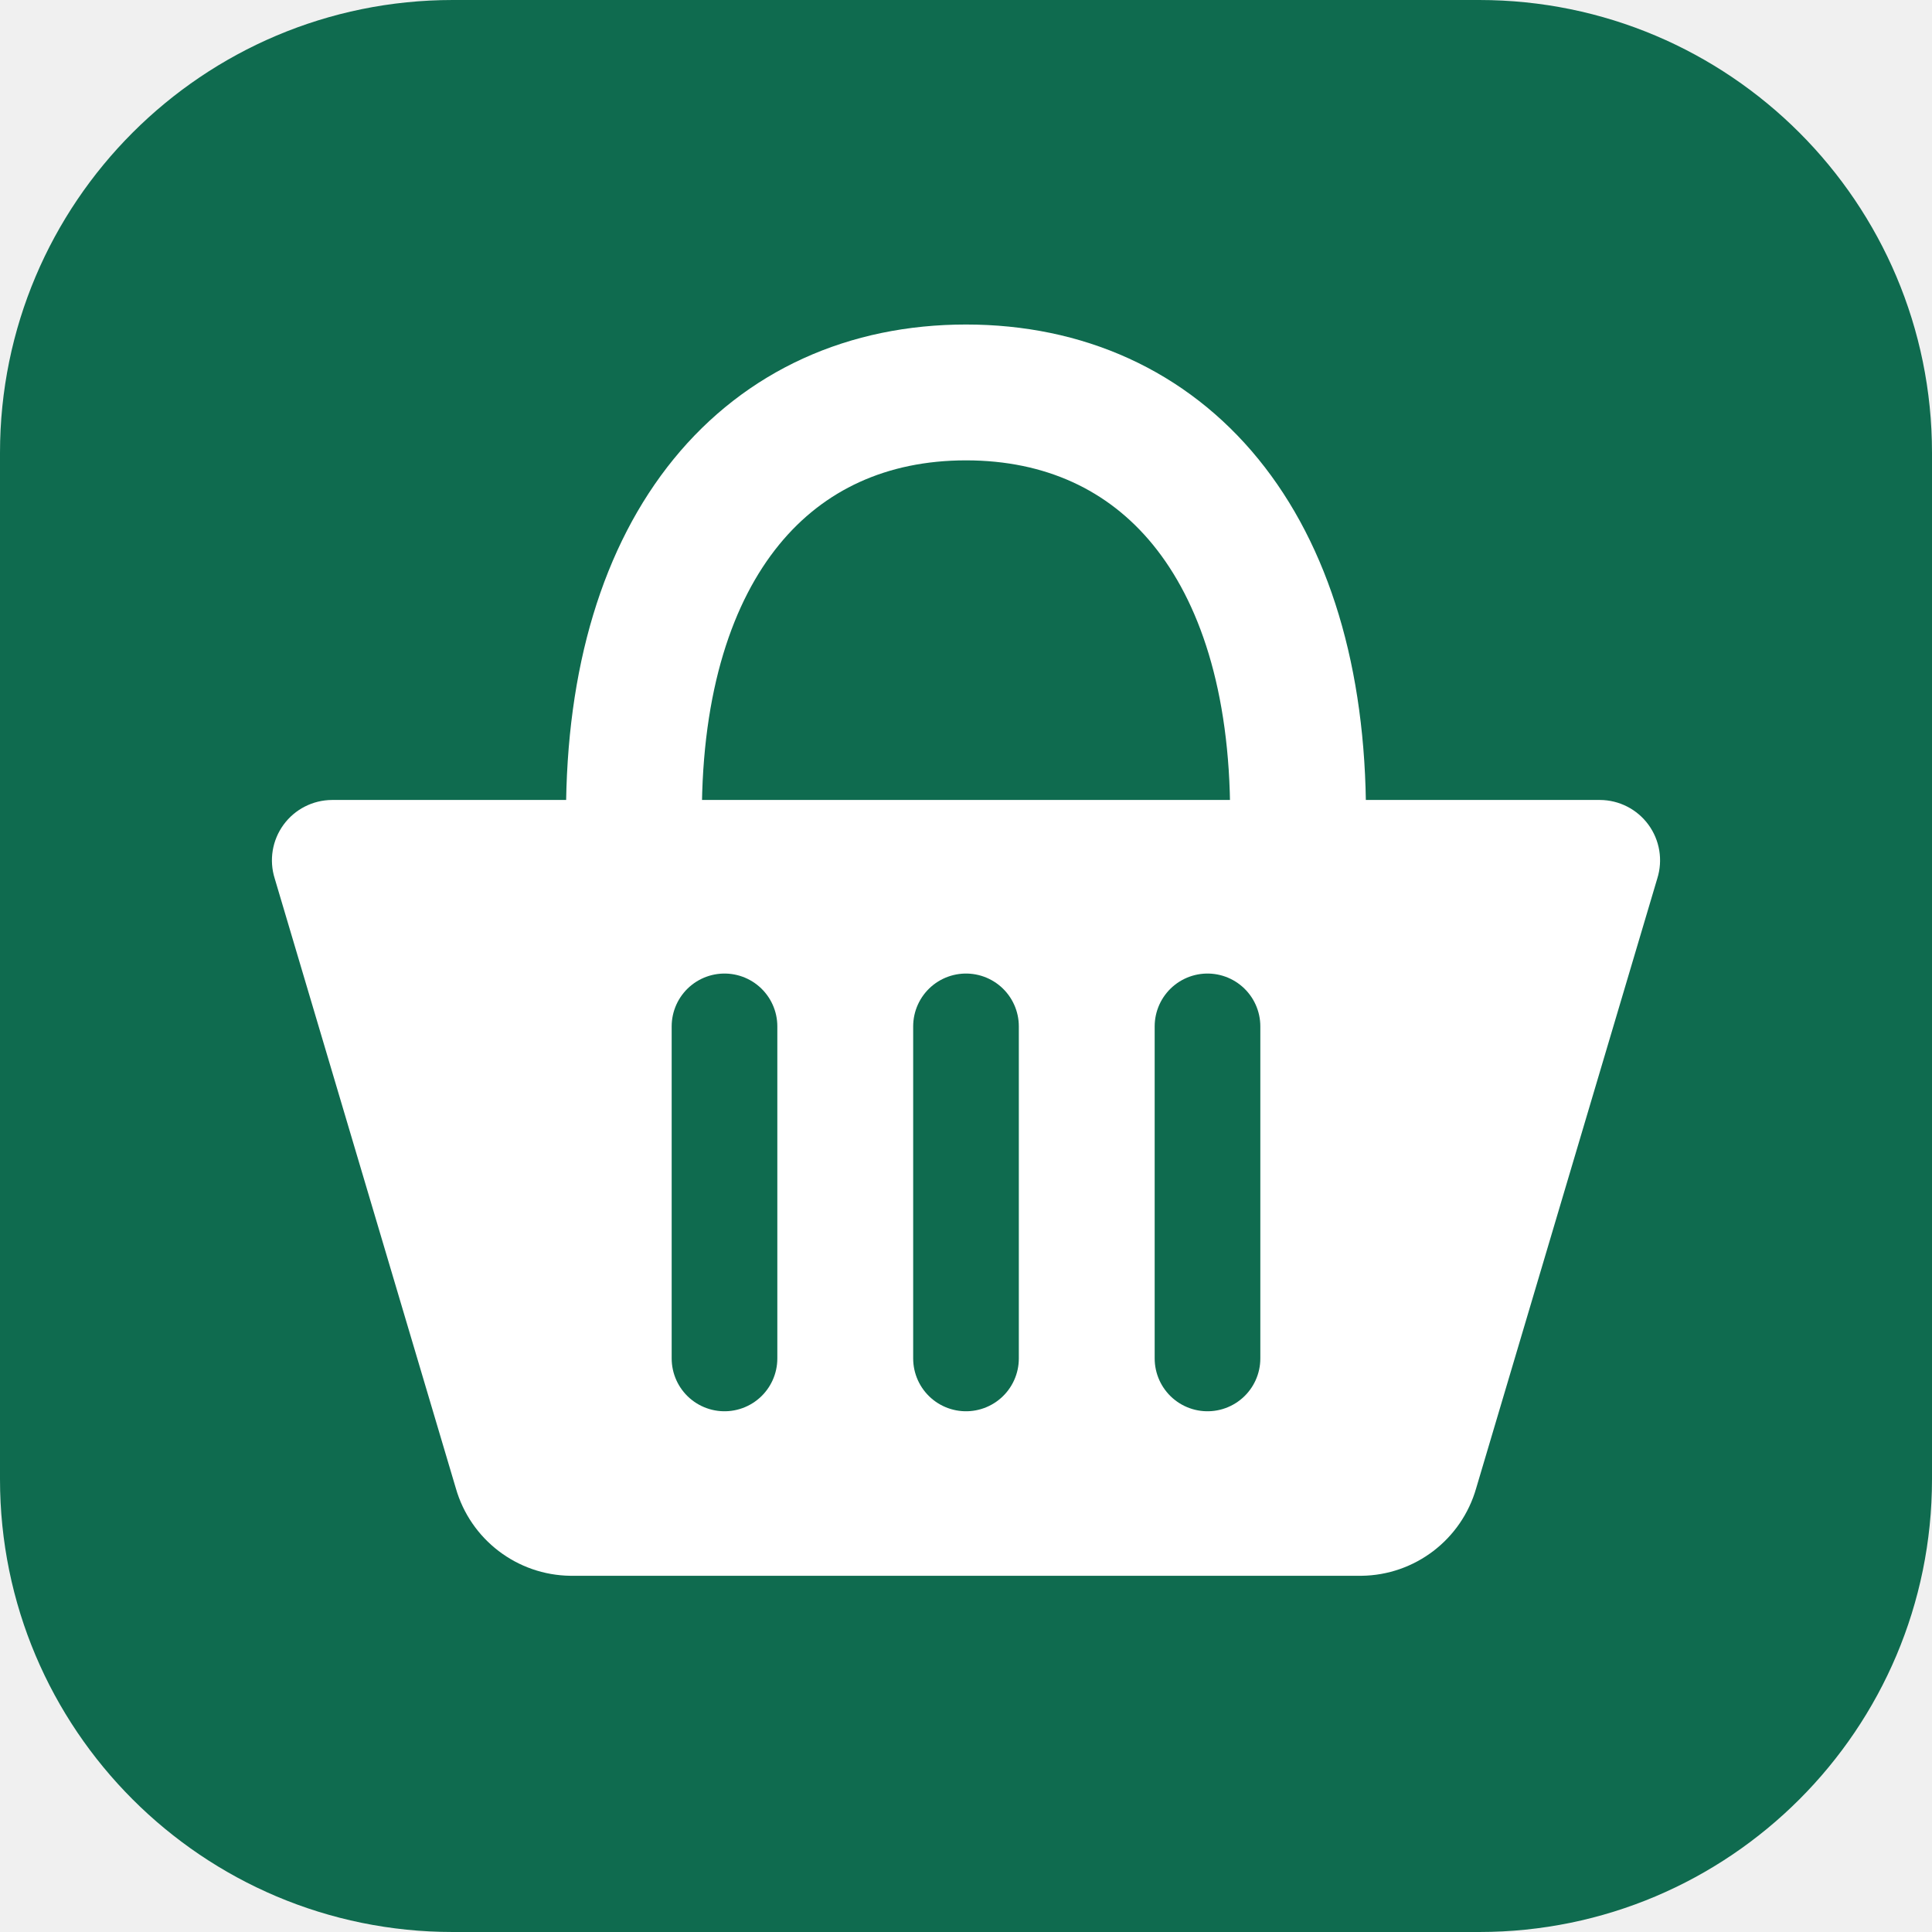
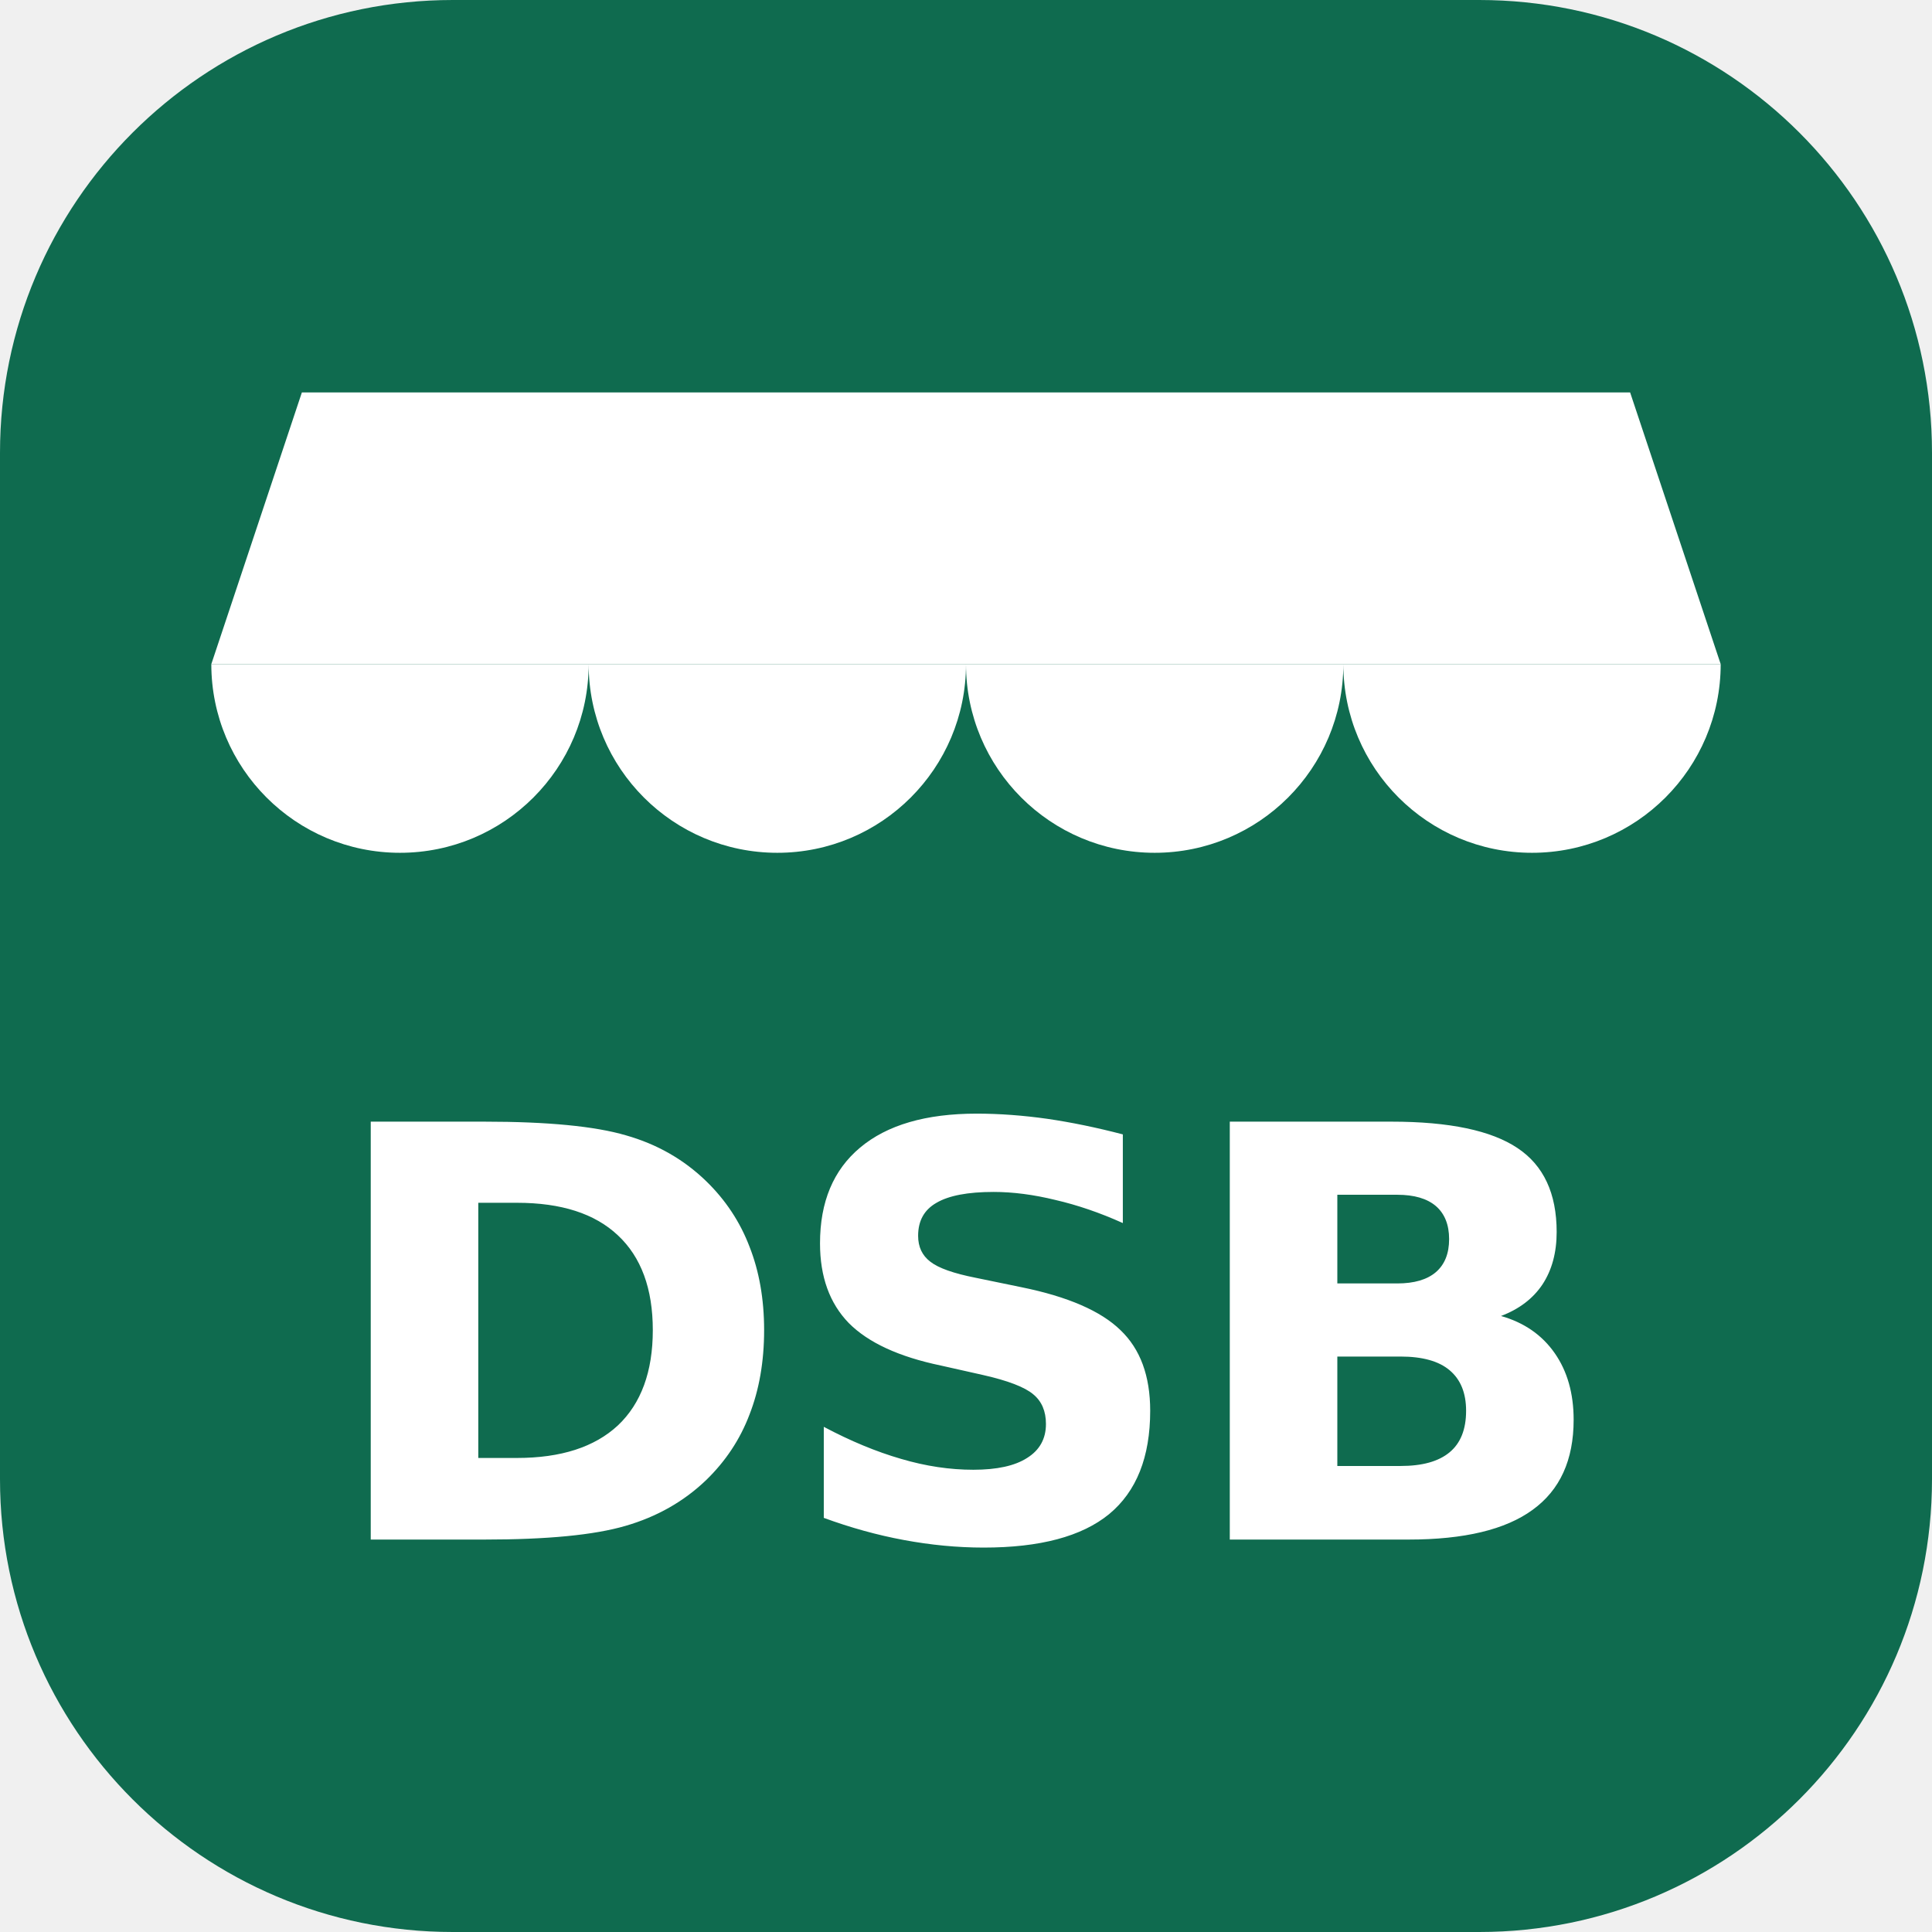
<svg xmlns="http://www.w3.org/2000/svg" viewBox="0 0 64 64">
  <rect width="64" height="64" rx="15" fill="#0f6b4f" />
-   <path d="M21 27c0-9 4.5-14 11-14s11 5 11 14" fill="none" stroke="#fff" stroke-width="4.5" stroke-linecap="round" />
-   <path d="M11 26.5h42a2 2 0 0 1 1.9 2.6l-6 20.2a4 4 0 0 1-3.8 2.9H18.9a4 4 0 0 1-3.8-2.9l-6-20.2A2 2 0 0 1 11 26.5z" fill="#fff" />
-   <path d="M24 34v11M32 34v11M40 34v11" stroke="#0f6b4f" stroke-width="3.5" stroke-linecap="round" />
+   <path d="M10 13h44l3 9H7z" fill="#fff" />
+   <path d="M7 22a6.25 6.25 0 0 0 12.5 0zM19.5 22a6.25 6.25 0 0 0 12.5 0zM32 22a6.25 6.25 0 0 0 12.5 0zM44.5 22a6.25 6.25 0 0 0 12.5 0z" fill="#fff" />
+   <text x="32" y="51" text-anchor="middle" font-family="DejaVu Sans, Verdana, Arial, sans-serif" font-weight="700" font-size="19" letter-spacing="-0.5" fill="#fff">DSB</text>
</svg>
